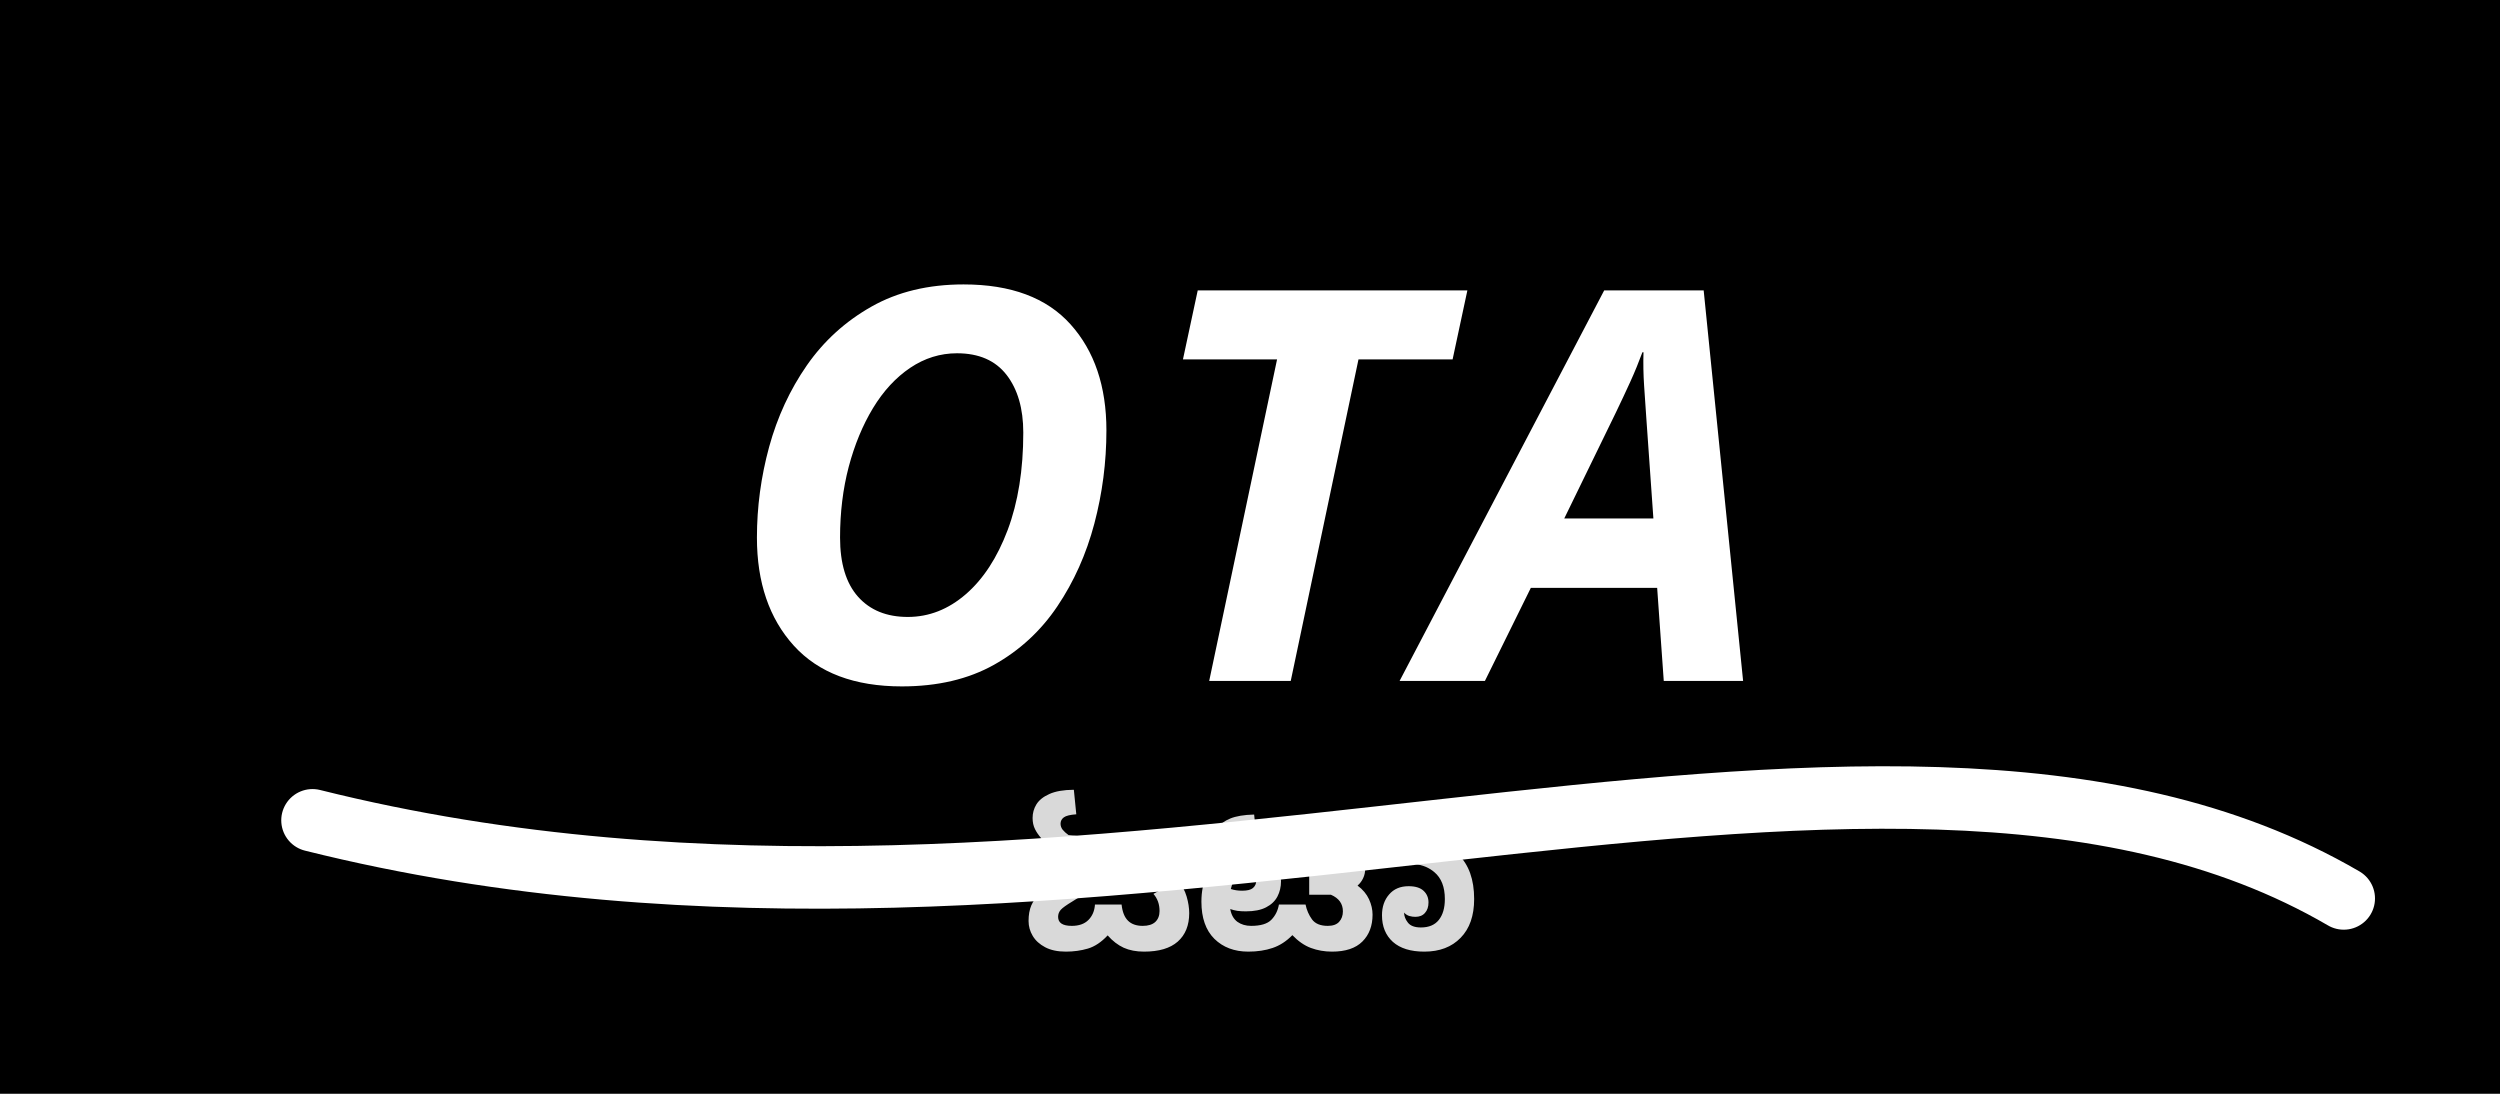
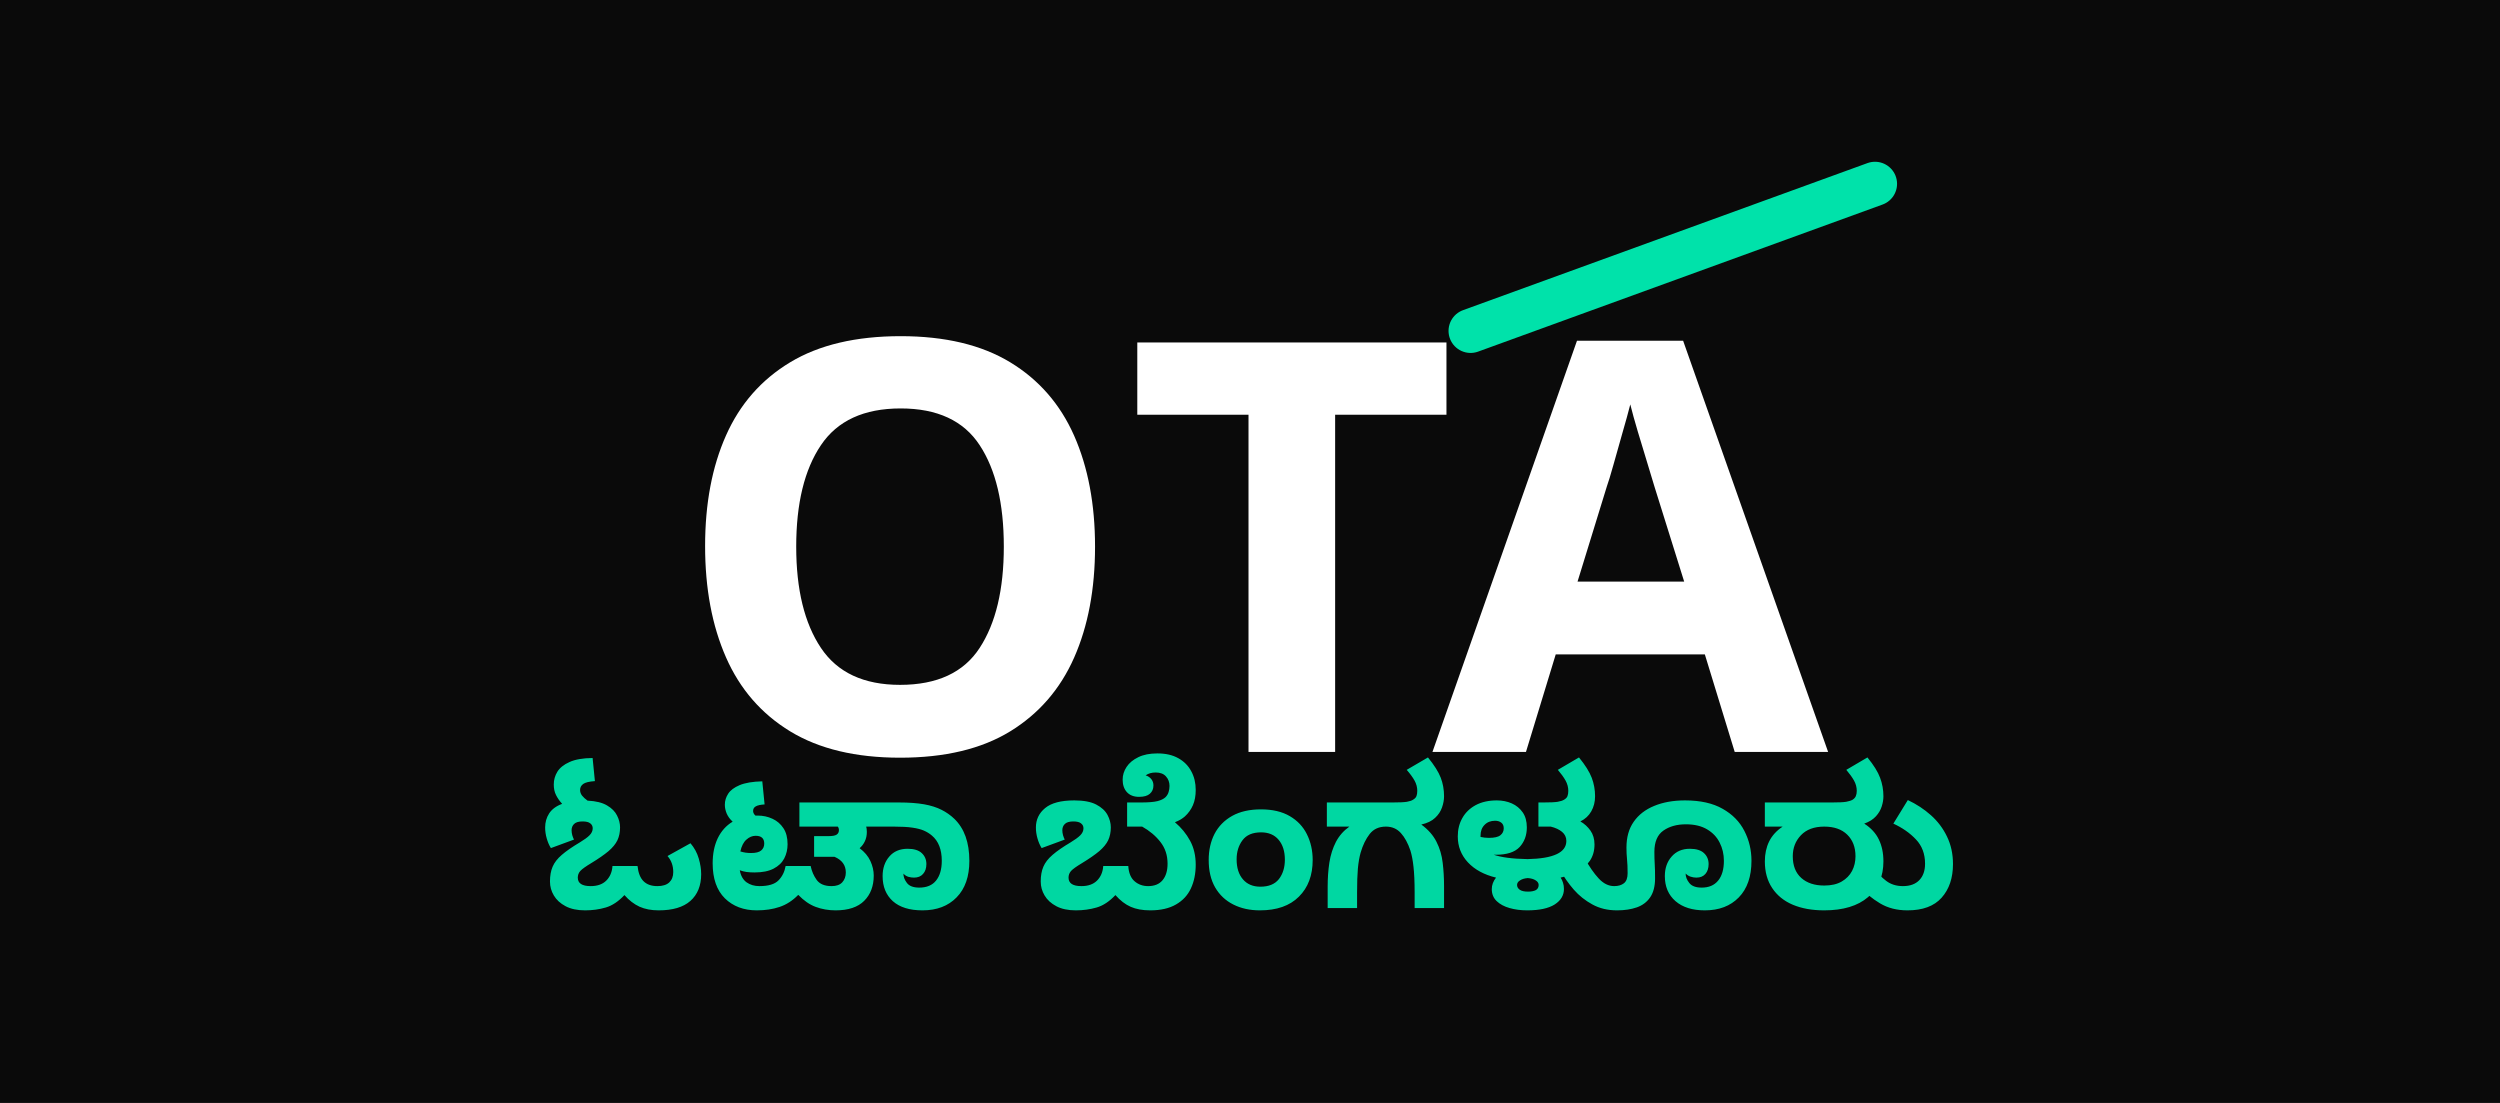
- <svg xmlns="http://www.w3.org/2000/svg" width="320" height="140" viewBox="0 0 320 140">
-   <rect width="320" height="140" fill="#000" />
-   <path d="M40 105 C140 130, 240 80, 300 115" stroke="white" stroke-width="8" fill="none" stroke-linecap="round" />
-   <text x="50%" y="60" text-anchor="middle" dominant-baseline="central" font-family="'Montserrat', sans-serif" font-weight="900" font-size="70" fill="white" font-style="italic" letter-spacing="4">OTA</text>
-   <text x="50%" y="118" text-anchor="middle" dominant-baseline="central" font-family="'Noto Sans Kannada', sans-serif" font-weight="600" font-size="26" fill="white" opacity="0.85">ಓಟಾ</text>
+ <svg xmlns="http://www.w3.org/2000/svg" width="340" height="150" viewBox="0 0 340 150">
+   <rect width="340" height="150" fill="#0A0A0A" />
+   <text x="50%" y="72" text-anchor="middle" dominant-baseline="central" font-family="'Poppins', sans-serif" font-weight="900" font-size="78" fill="#FFFFFF" letter-spacing="2" font-style="normal">
+     OTA
+   </text>
+   <line x1="200" y1="45" x2="255" y2="25" stroke="#00E2AA" stroke-width="6" stroke-linecap="round" />
+   <text x="50%" y="120" text-anchor="middle" dominant-baseline="central" font-family="'Noto Sans Kannada', sans-serif" font-weight="600" font-size="26" fill="#00E2AA" opacity="0.95">ಓಟಾ ಬೆಂಗಳೂರು</text>
</svg>
